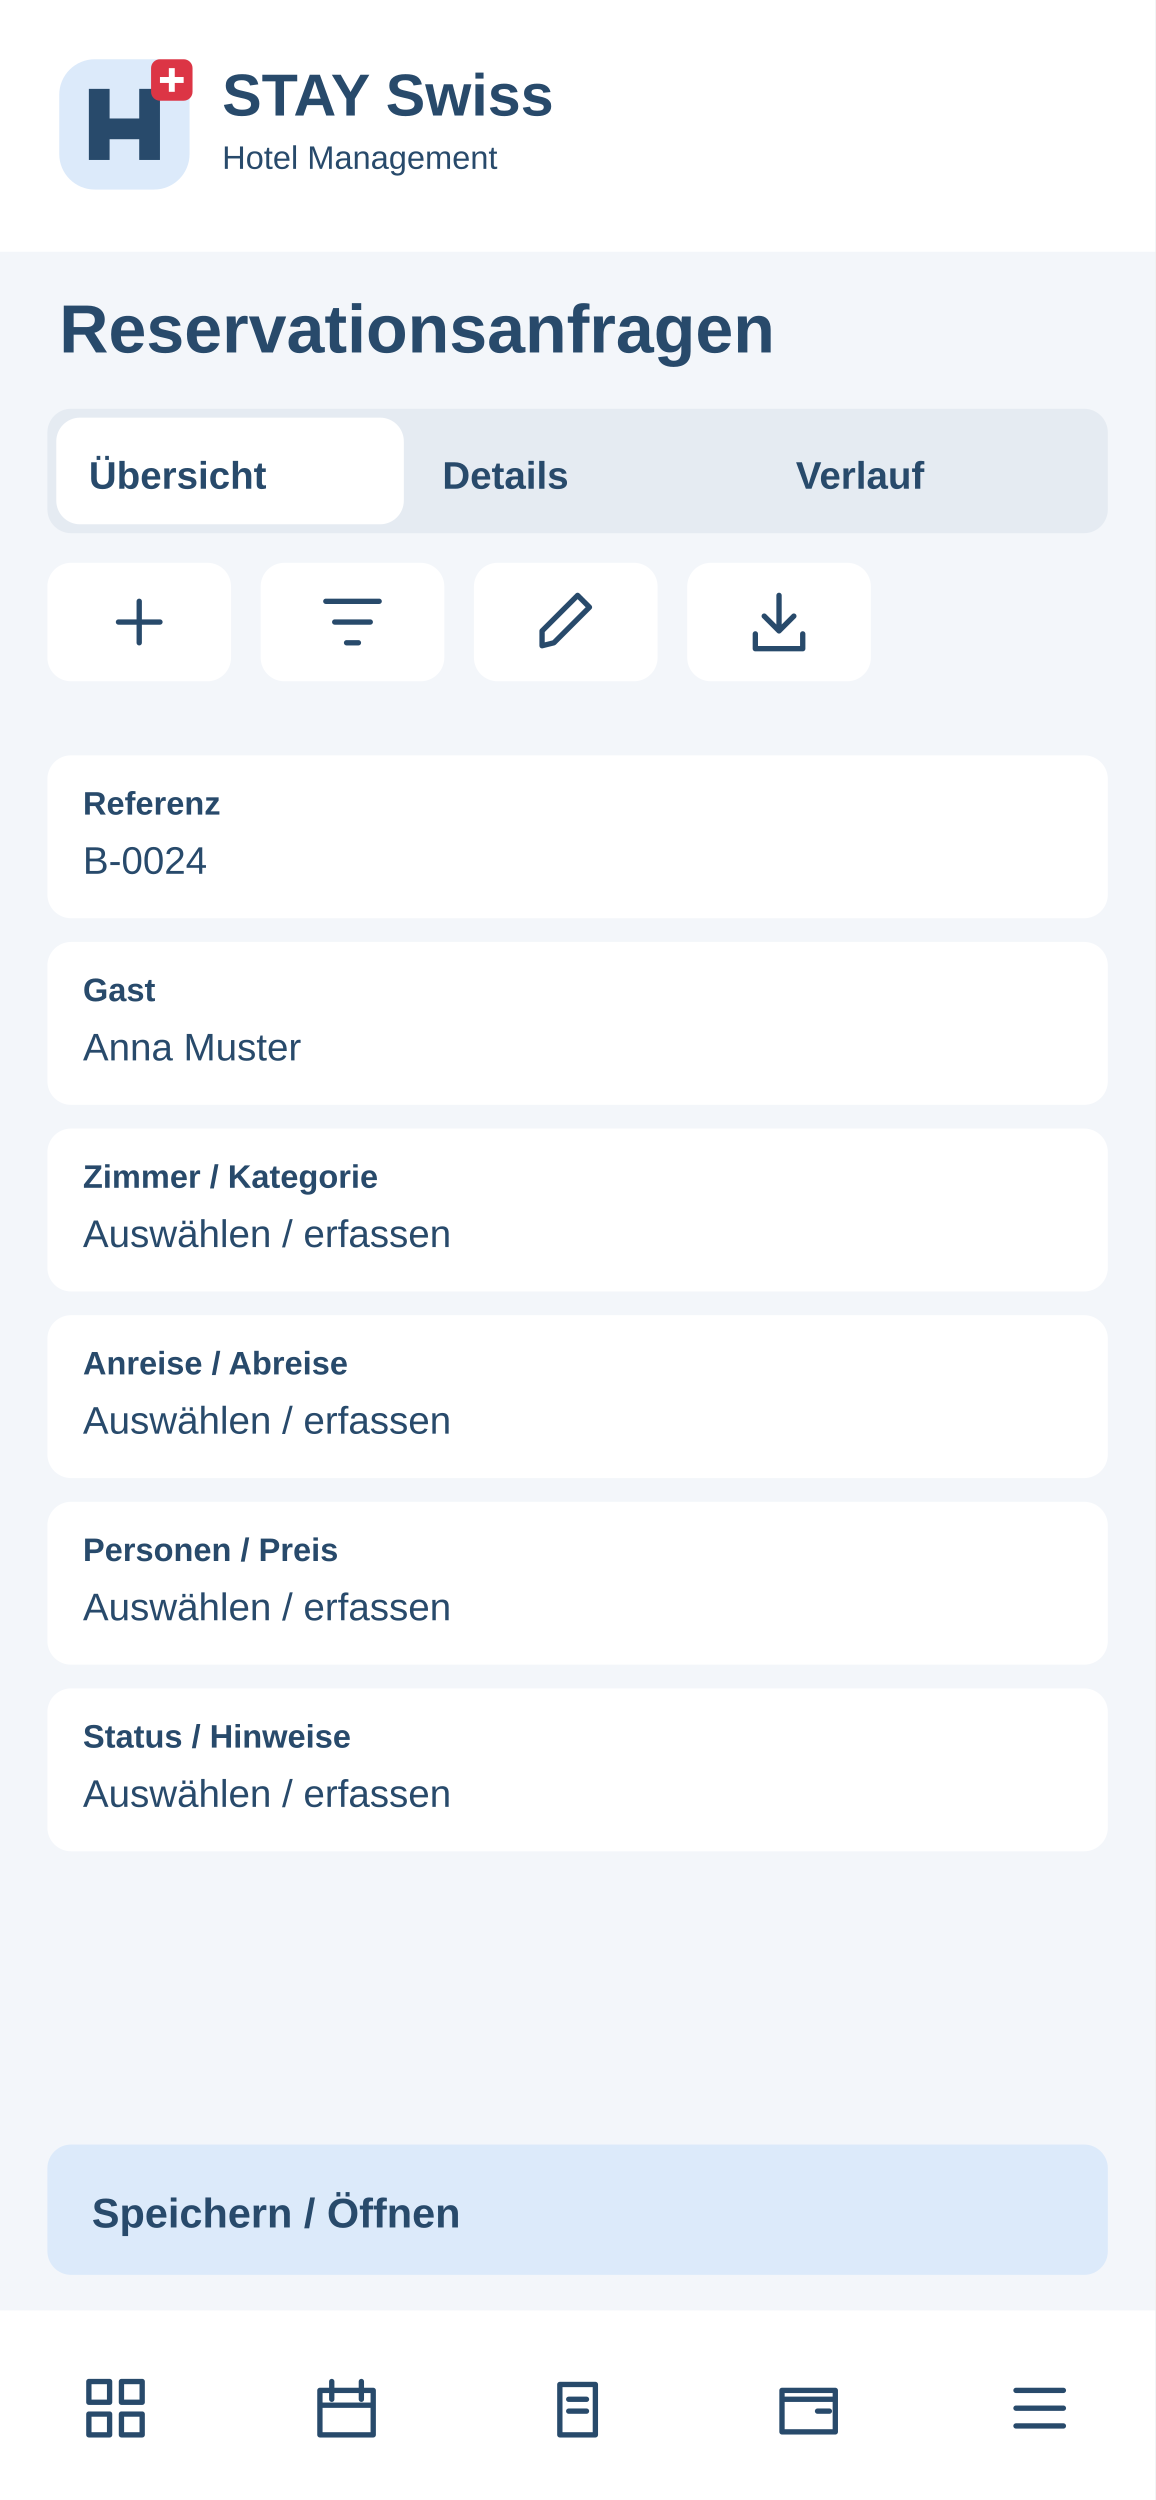
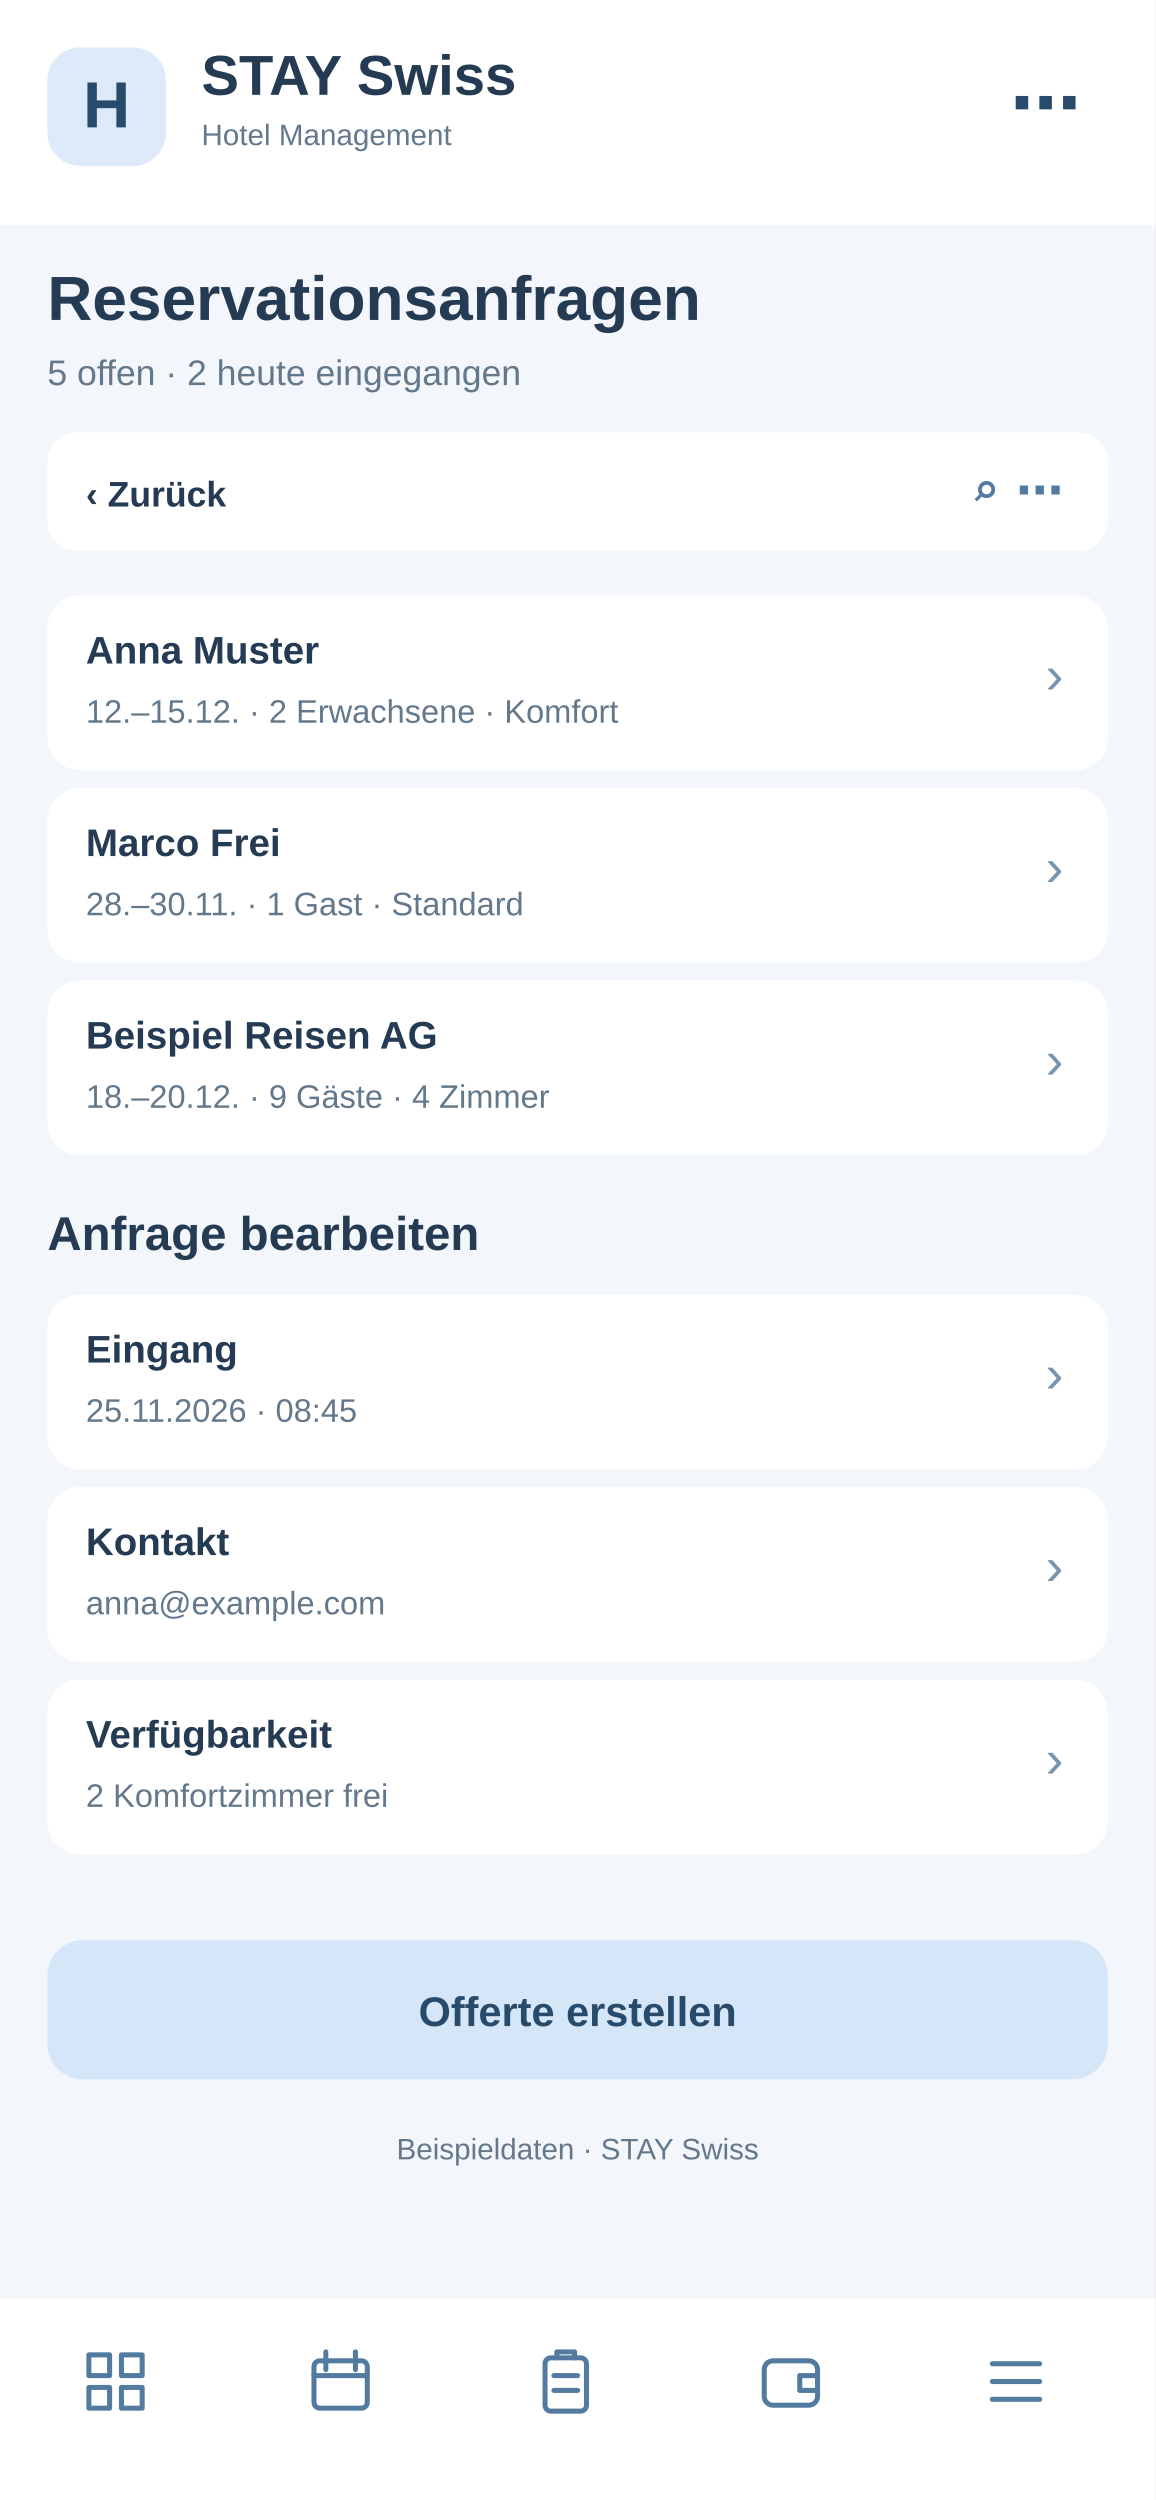
<svg xmlns="http://www.w3.org/2000/svg" width="390" height="844" viewBox="0 0 390 844">
-   <rect x="0" y="0" width="390" height="844" rx="0" fill="#f3f6fa" />
-   <rect x="0" y="0" width="390" height="85" rx="0" fill="#fff" />
-   <g transform="translate(20 20)">
-     <rect x="0" y="0" width="44" height="44" rx="12" fill="#dceafa" />
-     <path d="M10 34V10H17V20H27V10H34V34H27V27H17V34Z" fill="#284a6b" />
-     <rect x="31" y="0" width="14" height="14" rx="3" fill="#dc3545" />
-     <path d="M38 3v8m-4-4h8" stroke="white" stroke-width="2" />
+   <rect x="0" y="0" width="390" height="844" fill="#f3f6fa" rx="0" />
+   <rect x="0" y="0" width="390" height="76" fill="#fff" rx="0" />
+   <rect x="16" y="16" width="40" height="40" fill="#dceafa" rx="11" />
+   <text x="36" y="43" font-family="Arial,sans-serif" font-size="22" font-weight="700" fill="#284a6b" text-anchor="middle">H</text>
+   <text x="68" y="32" font-family="Arial,sans-serif" font-size="19" font-weight="700" fill="#243b53" text-anchor="start">STAY Swiss</text>
+   <text x="68" y="49" font-family="Arial,sans-serif" font-size="10" font-weight="400" fill="#64788c" text-anchor="start">Hotel Management</text>
+   <text x="365" y="43" font-family="Arial,sans-serif" font-size="24" font-weight="700" fill="#284a6b" text-anchor="end">⋯</text>
+   <text x="16" y="108" font-family="Arial,sans-serif" font-size="21" font-weight="700" fill="#243b53" text-anchor="start">Reservationsanfragen</text>
+   <text x="16" y="130" font-family="Arial,sans-serif" font-size="12" font-weight="400" fill="#64788c" text-anchor="start">5 offen · 2 heute eingegangen</text>
+   <rect x="16" y="146" width="358" height="40" fill="#fff" rx="10" />
+   <text x="29" y="171" font-family="Arial,sans-serif" font-size="12" font-weight="700" fill="#243b53" text-anchor="start">‹  Zurück</text>
+   <text x="359" y="171" font-family="Arial,sans-serif" font-size="16" font-weight="700" fill="#527b9f" text-anchor="end">⌕   ⋯</text>
+   <rect x="16" y="201" width="358" height="59" fill="#fff" rx="11" />
+   <text x="29" y="224" font-family="Arial,sans-serif" font-size="13" font-weight="700" fill="#243b53" text-anchor="start">Anna Muster</text>
+   <text x="29" y="244" font-family="Arial,sans-serif" font-size="11" font-weight="400" fill="#64788c" text-anchor="start">12.–15.12. · 2 Erwachsene · Komfort</text>
+   <text x="359" y="234" font-family="Arial,sans-serif" font-size="18" font-weight="400" fill="#7894ad" text-anchor="end">›</text>
+   <rect x="16" y="266" width="358" height="59" fill="#fff" rx="11" />
+   <text x="29" y="289" font-family="Arial,sans-serif" font-size="13" font-weight="700" fill="#243b53" text-anchor="start">Marco Frei</text>
+   <text x="29" y="309" font-family="Arial,sans-serif" font-size="11" font-weight="400" fill="#64788c" text-anchor="start">28.–30.11. · 1 Gast · Standard</text>
+   <text x="359" y="299" font-family="Arial,sans-serif" font-size="18" font-weight="400" fill="#7894ad" text-anchor="end">›</text>
+   <rect x="16" y="331" width="358" height="59" fill="#fff" rx="11" />
+   <text x="29" y="354" font-family="Arial,sans-serif" font-size="13" font-weight="700" fill="#243b53" text-anchor="start">Beispiel Reisen AG</text>
+   <text x="29" y="374" font-family="Arial,sans-serif" font-size="11" font-weight="400" fill="#64788c" text-anchor="start">18.–20.12. · 9 Gäste · 4 Zimmer</text>
+   <text x="359" y="364" font-family="Arial,sans-serif" font-size="18" font-weight="400" fill="#7894ad" text-anchor="end">›</text>
+   <text x="16" y="422" font-family="Arial,sans-serif" font-size="16" font-weight="700" fill="#243b53" text-anchor="start">Anfrage bearbeiten</text>
+   <rect x="16" y="437" width="358" height="59" fill="#fff" rx="11" />
+   <text x="29" y="460" font-family="Arial,sans-serif" font-size="13" font-weight="700" fill="#243b53" text-anchor="start">Eingang</text>
+   <text x="29" y="480" font-family="Arial,sans-serif" font-size="11" font-weight="400" fill="#64788c" text-anchor="start">25.11.2026 · 08:45</text>
+   <text x="359" y="470" font-family="Arial,sans-serif" font-size="18" font-weight="400" fill="#7894ad" text-anchor="end">›</text>
+   <rect x="16" y="502" width="358" height="59" fill="#fff" rx="11" />
+   <text x="29" y="525" font-family="Arial,sans-serif" font-size="13" font-weight="700" fill="#243b53" text-anchor="start">Kontakt</text>
+   <text x="29" y="545" font-family="Arial,sans-serif" font-size="11" font-weight="400" fill="#64788c" text-anchor="start">anna@example.com</text>
+   <text x="359" y="535" font-family="Arial,sans-serif" font-size="18" font-weight="400" fill="#7894ad" text-anchor="end">›</text>
+   <rect x="16" y="567" width="358" height="59" fill="#fff" rx="11" />
+   <text x="29" y="590" font-family="Arial,sans-serif" font-size="13" font-weight="700" fill="#243b53" text-anchor="start">Verfügbarkeit</text>
+   <text x="29" y="610" font-family="Arial,sans-serif" font-size="11" font-weight="400" fill="#64788c" text-anchor="start">2 Komfortzimmer frei</text>
+   <text x="359" y="600" font-family="Arial,sans-serif" font-size="18" font-weight="400" fill="#7894ad" text-anchor="end">›</text>
+   <rect x="16" y="655" width="358" height="47" fill="#d4e6f7" rx="12" />
+   <text x="195" y="684" font-family="Arial,sans-serif" font-size="14" font-weight="700" fill="#284a6b" text-anchor="middle">Offerte erstellen</text>
+   <text x="195" y="729" font-family="Arial,sans-serif" font-size="10" font-weight="400" fill="#64788c" text-anchor="middle">Beispieldaten · STAY Swiss</text>
+   <rect x="0" y="776" width="390" height="68" fill="#fff" rx="0" />
+   <g transform="translate(27,792)" fill="none" stroke="#527b9f" stroke-width="1.7" stroke-linejoin="round" stroke-linecap="round">
+     <path d="M3 3h7v7H3zM14 3h7v7h-7zM3 14h7v7H3zM14 14h7v7h-7z" />
  </g>
-   <text x="75" y="39" font-family="Arial,sans-serif" font-size="20" font-weight="700" fill="#284a6b">STAY Swiss</text>
-   <text x="75" y="57" font-family="Arial,sans-serif" font-size="11" font-weight="400" fill="#284a6b">Hotel Management</text>
-   <text x="20" y="119" font-family="Arial,sans-serif" font-size="23" font-weight="700" fill="#284a6b">Reservationsanfragen</text>
-   <rect x="16" y="138" width="358" height="42" rx="8" fill="#e5ebf2" />
-   <rect x="19" y="141" width="117.333" height="36" rx="8" fill="#fff" />
-   <text x="30" y="165" font-family="Arial,sans-serif" font-size="13" font-weight="700" fill="#284a6b">Übersicht</text>
-   <text x="149.333" y="165" font-family="Arial,sans-serif" font-size="13" font-weight="700" fill="#284a6b">Details</text>
-   <text x="268.667" y="165" font-family="Arial,sans-serif" font-size="13" font-weight="700" fill="#284a6b">Verlauf</text>
-   <g>
-     <rect x="16" y="190" width="62" height="40" rx="8" fill="#fff" />
-     <g transform="translate(35 198)" fill="none" stroke="#284a6b" stroke-width="1.8" stroke-linecap="round" stroke-linejoin="round">
-       <path d="M12 5v14M5 12h14" />
-     </g>
+   <g transform="translate(103,792)" fill="none" stroke="#527b9f" stroke-width="1.7" stroke-linejoin="round" stroke-linecap="round">
+     <rect x="3" y="5" width="18" height="16" rx="2" />
+     <path d="M7 2v6M17 2v6M3 10h18" />
  </g>
-   <g>
-     <rect x="88" y="190" width="62" height="40" rx="8" fill="#fff" />
-     <g transform="translate(107 198)" fill="none" stroke="#284a6b" stroke-width="1.8" stroke-linecap="round" stroke-linejoin="round">
-       <path d="M3 5h18M6 12h12M10 19h4" />
-     </g>
+   <g transform="translate(179,792)" fill="none" stroke="#527b9f" stroke-width="1.7" stroke-linejoin="round" stroke-linecap="round">
+     <rect x="5" y="4" width="14" height="18" rx="2" />
+     <path d="M9 4V2h6v2M8 10h8M8 15h8" />
  </g>
-   <g>
-     <rect x="160" y="190" width="62" height="40" rx="8" fill="#fff" />
-     <g transform="translate(179 198)" fill="none" stroke="#284a6b" stroke-width="1.8" stroke-linecap="round" stroke-linejoin="round">
-       <path d="M4 20l4-1L20 7l-4-4L4 15z" />
-     </g>
+   <g transform="translate(255,792)" fill="none" stroke="#527b9f" stroke-width="1.7" stroke-linejoin="round" stroke-linecap="round">
+     <rect x="3" y="5" width="18" height="15" rx="3" />
+     <path d="M21 10h-6v5h6" />
  </g>
-   <g>
-     <rect x="232" y="190" width="62" height="40" rx="8" fill="#fff" />
-     <g transform="translate(251 198)" fill="none" stroke="#284a6b" stroke-width="1.8" stroke-linecap="round" stroke-linejoin="round">
-       <path d="M12 3v12m-5-5 5 5 5-5M4 16v5h16v-5" />
-     </g>
-   </g>
-   <rect x="16" y="255" width="358" height="55" rx="8" fill="#fff" />
-   <text x="28" y="275" font-family="Arial,sans-serif" font-size="11" font-weight="700" fill="#284a6b">Referenz</text>
-   <text x="28" y="295" font-family="Arial,sans-serif" font-size="13" font-weight="400" fill="#284a6b">B-0024</text>
-   <rect x="16" y="318" width="358" height="55" rx="8" fill="#fff" />
-   <text x="28" y="338" font-family="Arial,sans-serif" font-size="11" font-weight="700" fill="#284a6b">Gast</text>
-   <text x="28" y="358" font-family="Arial,sans-serif" font-size="13" font-weight="400" fill="#284a6b">Anna Muster</text>
-   <rect x="16" y="381" width="358" height="55" rx="8" fill="#fff" />
-   <text x="28" y="401" font-family="Arial,sans-serif" font-size="11" font-weight="700" fill="#284a6b">Zimmer / Kategorie</text>
-   <text x="28" y="421" font-family="Arial,sans-serif" font-size="13" font-weight="400" fill="#284a6b">Auswählen / erfassen</text>
-   <rect x="16" y="444" width="358" height="55" rx="8" fill="#fff" />
-   <text x="28" y="464" font-family="Arial,sans-serif" font-size="11" font-weight="700" fill="#284a6b">Anreise / Abreise</text>
-   <text x="28" y="484" font-family="Arial,sans-serif" font-size="13" font-weight="400" fill="#284a6b">Auswählen / erfassen</text>
-   <rect x="16" y="507" width="358" height="55" rx="8" fill="#fff" />
-   <text x="28" y="527" font-family="Arial,sans-serif" font-size="11" font-weight="700" fill="#284a6b">Personen / Preis</text>
-   <text x="28" y="547" font-family="Arial,sans-serif" font-size="13" font-weight="400" fill="#284a6b">Auswählen / erfassen</text>
-   <rect x="16" y="570" width="358" height="55" rx="8" fill="#fff" />
-   <text x="28" y="590" font-family="Arial,sans-serif" font-size="11" font-weight="700" fill="#284a6b">Status / Hinweise</text>
-   <text x="28" y="610" font-family="Arial,sans-serif" font-size="13" font-weight="400" fill="#284a6b">Auswählen / erfassen</text>
-   <rect x="16" y="724" width="358" height="44" rx="8" fill="#dceafa" />
-   <text x="31" y="752" font-family="Arial,sans-serif" font-size="14" font-weight="700" fill="#284a6b">Speichern / Öffnen</text>
-   <rect x="0" y="780" width="390" height="64" rx="0" fill="#fff" />
-   <g>
-     <g transform="translate(27 801)" fill="none" stroke="#284a6b" stroke-width="1.8" stroke-linecap="round" stroke-linejoin="round">
-       <path d="M3 3h7v7H3zM14 3h7v7h-7zM3 14h7v7H3zM14 14h7v7h-7z" />
-     </g>
-   </g>
-   <g>
-     <g transform="translate(105 801)" fill="none" stroke="#284a6b" stroke-width="1.8" stroke-linecap="round" stroke-linejoin="round">
-       <path d="M3 6h18v15H3zM7 3v6M17 3v6M3 11h18" />
-     </g>
-   </g>
-   <g>
-     <g transform="translate(183 801)" fill="none" stroke="#284a6b" stroke-width="1.8" stroke-linecap="round" stroke-linejoin="round">
-       <path d="M6 4h12v17H6zM9 9h6M9 13h6" />
-     </g>
-   </g>
-   <g>
-     <g transform="translate(261 801)" fill="none" stroke="#284a6b" stroke-width="1.8" stroke-linecap="round" stroke-linejoin="round">
-       <path d="M3 6h18v14H3zM3 9h18M15 13h4" />
-     </g>
-   </g>
-   <g>
-     <g transform="translate(339 801)" fill="none" stroke="#284a6b" stroke-width="1.8" stroke-linecap="round" stroke-linejoin="round">
-       <path d="M4 6h16M4 12h16M4 18h16" />
-     </g>
+   <g transform="translate(331,792)" fill="none" stroke="#527b9f" stroke-width="1.7" stroke-linejoin="round" stroke-linecap="round">
+     <path d="M4 6h16M4 12h16M4 18h16" />
  </g>
</svg>
